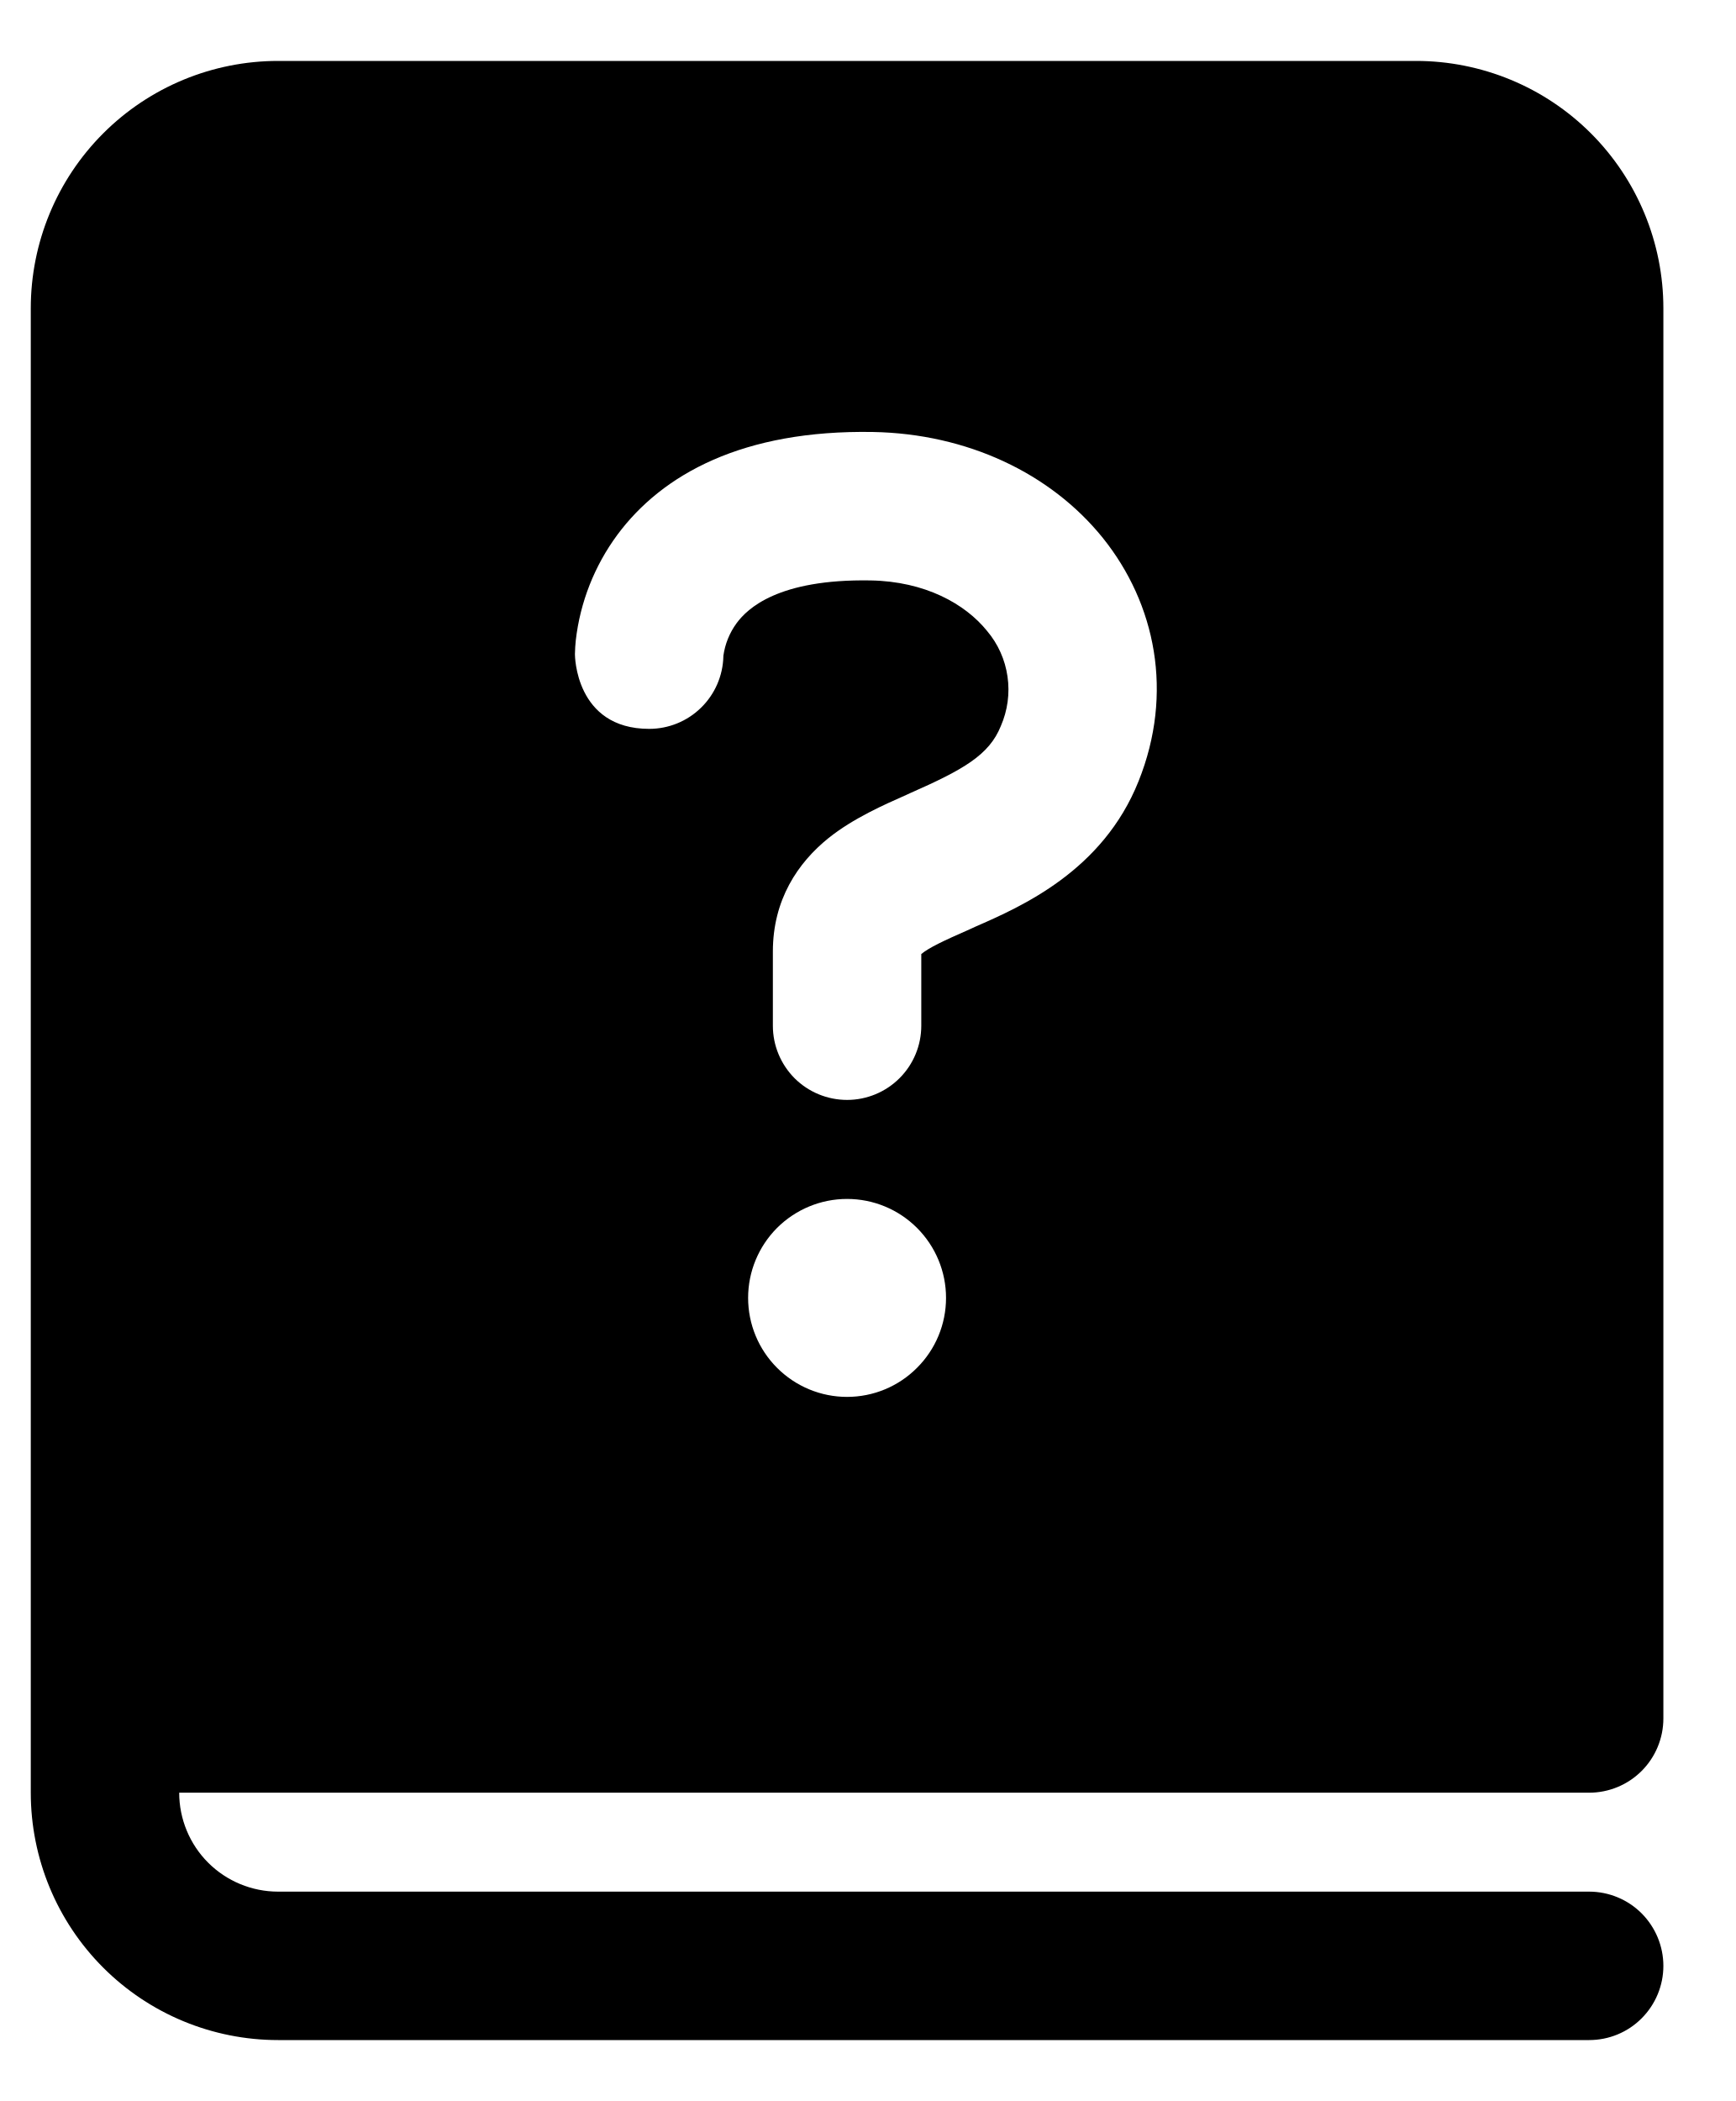
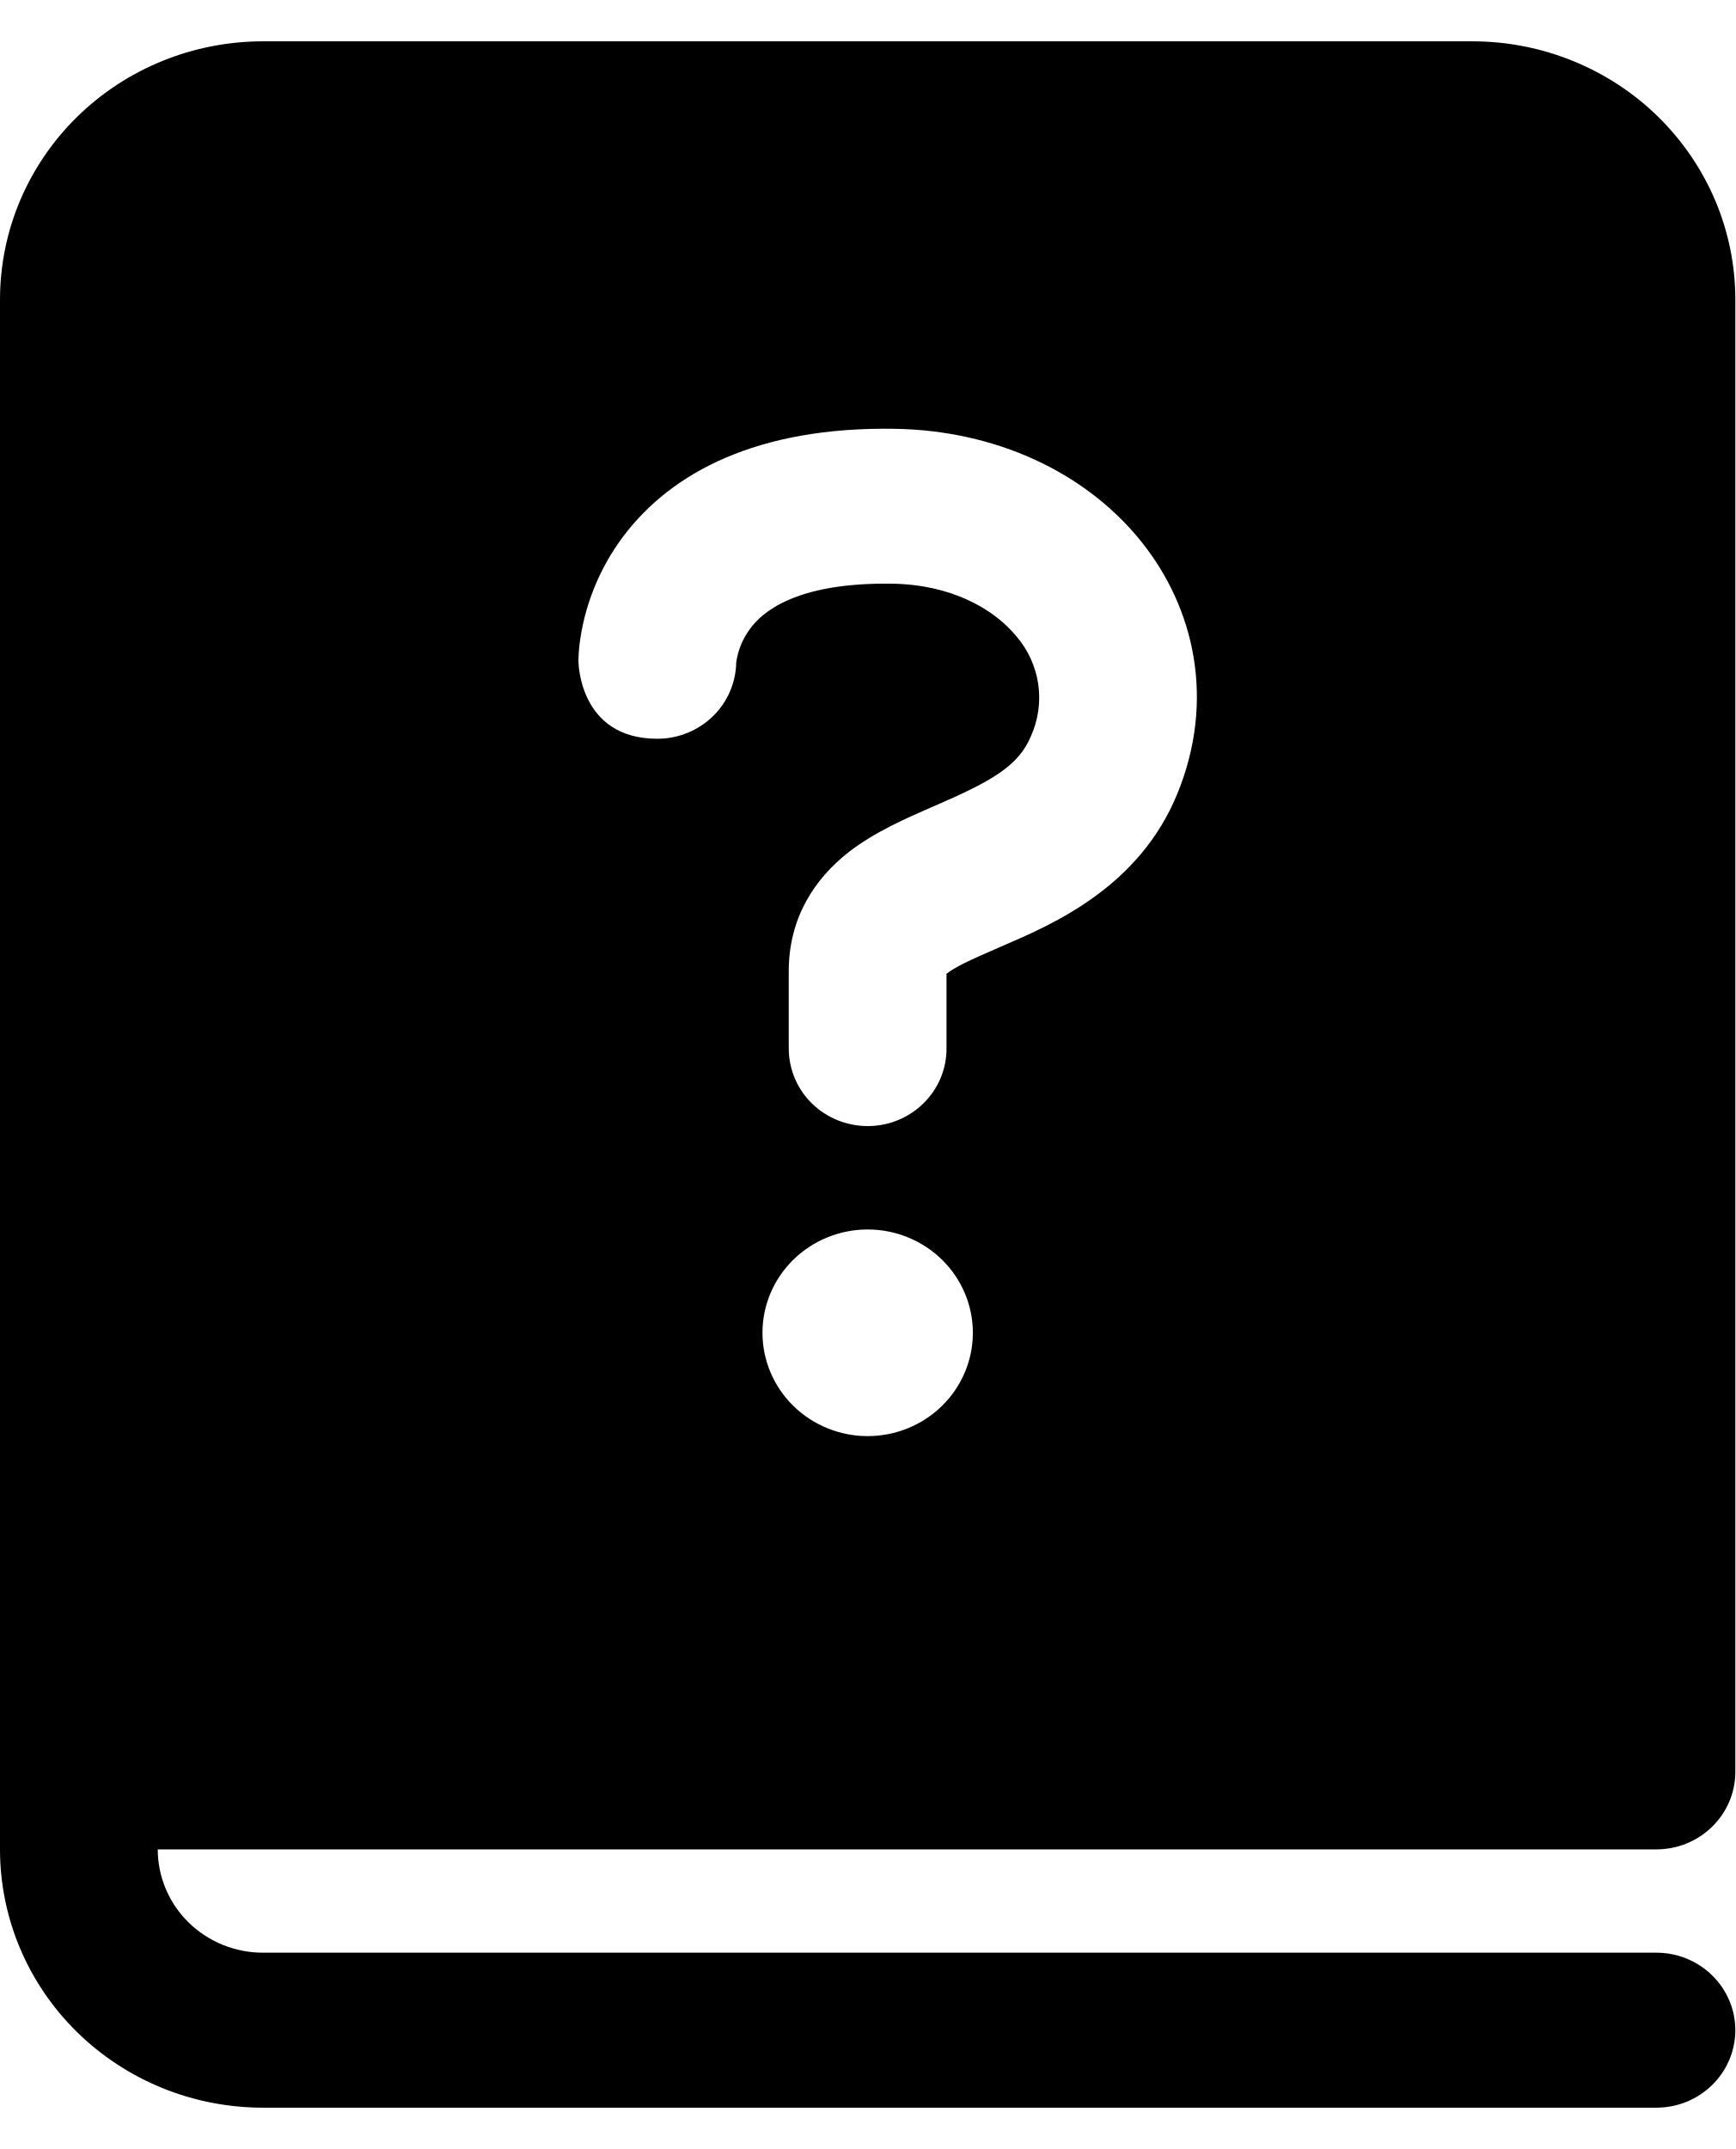
- <svg xmlns="http://www.w3.org/2000/svg" width="19" height="23" viewBox="0 0 19 23" fill="none">
-   <path d="M0.337 3.375V19.625C0.337 20.343 0.622 21.032 1.13 21.54C1.638 22.048 2.327 22.333 3.045 22.333H17.399C17.615 22.333 17.822 22.248 17.974 22.095C18.126 21.943 18.212 21.736 18.212 21.521C18.212 21.305 18.126 21.099 17.974 20.946C17.822 20.794 17.615 20.708 17.399 20.708H3.045C2.758 20.708 2.482 20.594 2.279 20.391C2.076 20.188 1.962 19.912 1.962 19.625H17.399C17.615 19.625 17.822 19.539 17.974 19.387C18.126 19.235 18.212 19.028 18.212 18.812V3.375C18.212 3.019 18.142 2.667 18.006 2.339C17.87 2.01 17.67 1.711 17.419 1.46C17.167 1.208 16.869 1.009 16.54 0.873C16.211 0.737 15.859 0.667 15.504 0.667H3.045C2.327 0.667 1.638 0.952 1.13 1.46C0.622 1.968 0.337 2.657 0.337 3.375ZM7.92 7.186C7.915 7.398 7.827 7.6 7.675 7.748C7.524 7.896 7.32 7.979 7.108 7.979C6.295 7.979 6.295 7.166 6.295 7.166V7.156C6.296 7.107 6.299 7.059 6.304 7.011C6.352 6.592 6.509 6.194 6.759 5.855C7.251 5.191 8.135 4.704 9.559 4.729C10.588 4.748 11.502 5.179 12.074 5.888C12.655 6.611 12.852 7.589 12.466 8.552C12.074 9.533 11.187 9.923 10.676 10.146L10.622 10.171C10.319 10.304 10.175 10.373 10.088 10.443L10.087 10.444V11.228C10.087 11.444 10.002 11.65 9.849 11.803C9.697 11.955 9.49 12.041 9.275 12.041C9.059 12.041 8.853 11.956 8.7 11.804C8.548 11.651 8.462 11.445 8.462 11.229V10.417C8.462 9.85 8.735 9.445 9.072 9.174C9.343 8.957 9.684 8.808 9.923 8.702L9.964 8.683C10.552 8.424 10.831 8.264 10.958 7.948C11.032 7.778 11.058 7.59 11.031 7.406C11.005 7.223 10.928 7.05 10.808 6.908C10.568 6.61 10.127 6.364 9.531 6.354C8.518 6.337 8.182 6.663 8.065 6.822C7.988 6.927 7.938 7.05 7.92 7.18V7.186ZM10.358 14.208C10.358 14.496 10.244 14.771 10.04 14.974C9.837 15.178 9.562 15.292 9.274 15.292C8.987 15.292 8.712 15.178 8.508 14.974C8.305 14.771 8.191 14.496 8.191 14.208C8.191 13.921 8.305 13.646 8.508 13.442C8.712 13.239 8.987 13.125 9.274 13.125C9.562 13.125 9.837 13.239 10.04 13.442C10.244 13.646 10.358 13.921 10.358 14.208Z" fill="black" />
+ <svg xmlns="http://www.w3.org/2000/svg" width="21" height="26" viewBox="0 0 21 26" fill="none">
+   <path d="M0 3.625V22.375C0 23.204 0.335 23.999 0.932 24.585C1.529 25.171 2.338 25.5 3.182 25.5H20.046C20.299 25.5 20.541 25.401 20.72 25.225C20.899 25.05 21 24.811 21 24.562C21 24.314 20.899 24.075 20.72 23.9C20.541 23.724 20.299 23.625 20.046 23.625H3.182C2.844 23.625 2.521 23.493 2.282 23.259C2.043 23.024 1.909 22.706 1.909 22.375H20.046C20.299 22.375 20.541 22.276 20.72 22.1C20.899 21.925 21 21.686 21 21.438V3.625C21 3.215 20.918 2.808 20.758 2.429C20.598 2.05 20.363 1.705 20.068 1.415C19.773 1.125 19.422 0.895 19.036 0.738C18.65 0.581 18.236 0.5 17.818 0.5H3.182C2.338 0.5 1.529 0.829 0.932 1.415C0.335 2.001 0 2.796 0 3.625ZM8.909 8.023C8.903 8.267 8.8 8.5 8.622 8.671C8.443 8.842 8.204 8.938 7.955 8.938C7 8.938 7 7.999 7 7.999V7.987C7.001 7.932 7.004 7.876 7.01 7.82C7.066 7.337 7.251 6.877 7.545 6.486C8.123 5.72 9.161 5.159 10.835 5.188C12.044 5.209 13.117 5.706 13.789 6.525C14.472 7.359 14.703 8.488 14.249 9.599C13.789 10.73 12.746 11.18 12.147 11.438L12.083 11.466C11.727 11.62 11.558 11.7 11.456 11.78L11.454 11.781V12.686C11.455 12.935 11.354 13.173 11.175 13.349C10.996 13.525 10.754 13.624 10.501 13.624C10.248 13.624 10.005 13.526 9.825 13.35C9.646 13.175 9.546 12.936 9.545 12.688V11.75C9.545 11.096 9.866 10.629 10.262 10.316C10.58 10.066 10.981 9.894 11.262 9.771L11.311 9.75C12.001 9.451 12.329 9.266 12.478 8.901C12.565 8.705 12.595 8.489 12.564 8.277C12.533 8.065 12.442 7.865 12.302 7.701C12.02 7.357 11.502 7.074 10.802 7.062C9.612 7.043 9.217 7.419 9.08 7.603C8.989 7.724 8.93 7.866 8.909 8.015V8.023ZM11.773 16.125C11.773 16.456 11.639 16.774 11.4 17.009C11.161 17.243 10.838 17.375 10.5 17.375C10.162 17.375 9.839 17.243 9.6 17.009C9.361 16.774 9.227 16.456 9.227 16.125C9.227 15.793 9.361 15.476 9.6 15.241C9.839 15.007 10.162 14.875 10.5 14.875C10.838 14.875 11.161 15.007 11.4 15.241C11.639 15.476 11.773 15.793 11.773 16.125Z" fill="black" />
</svg>
